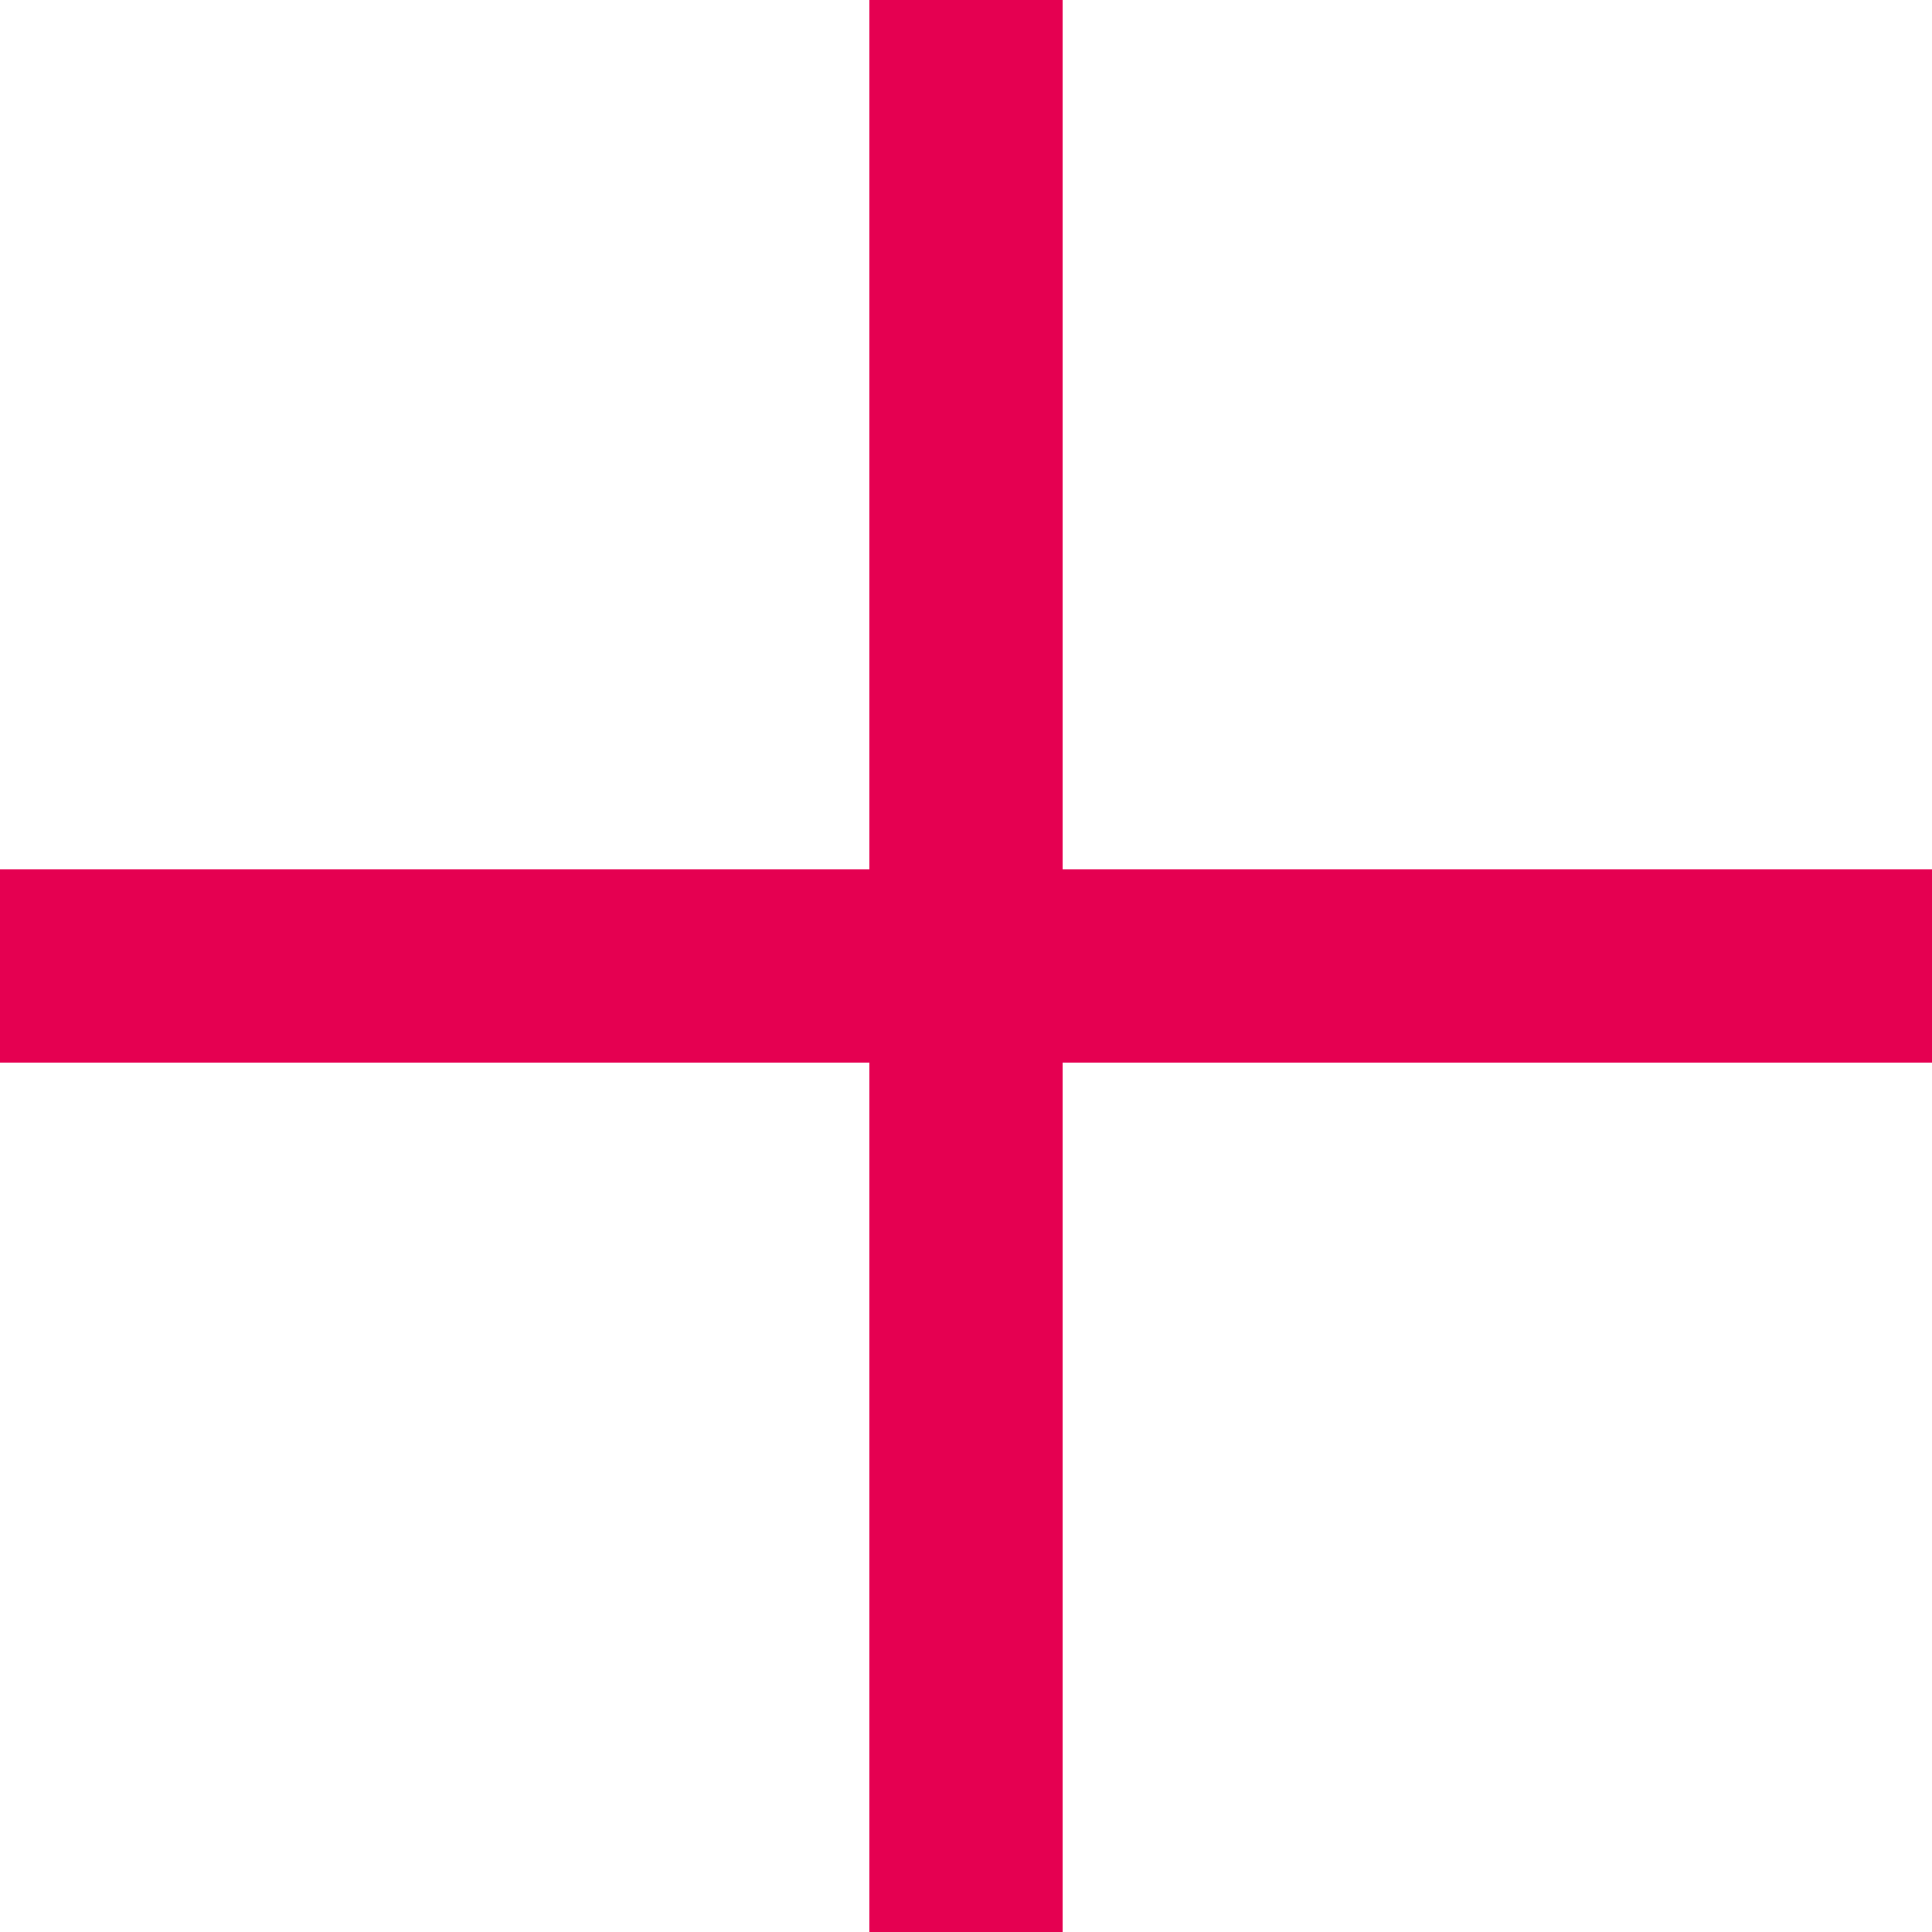
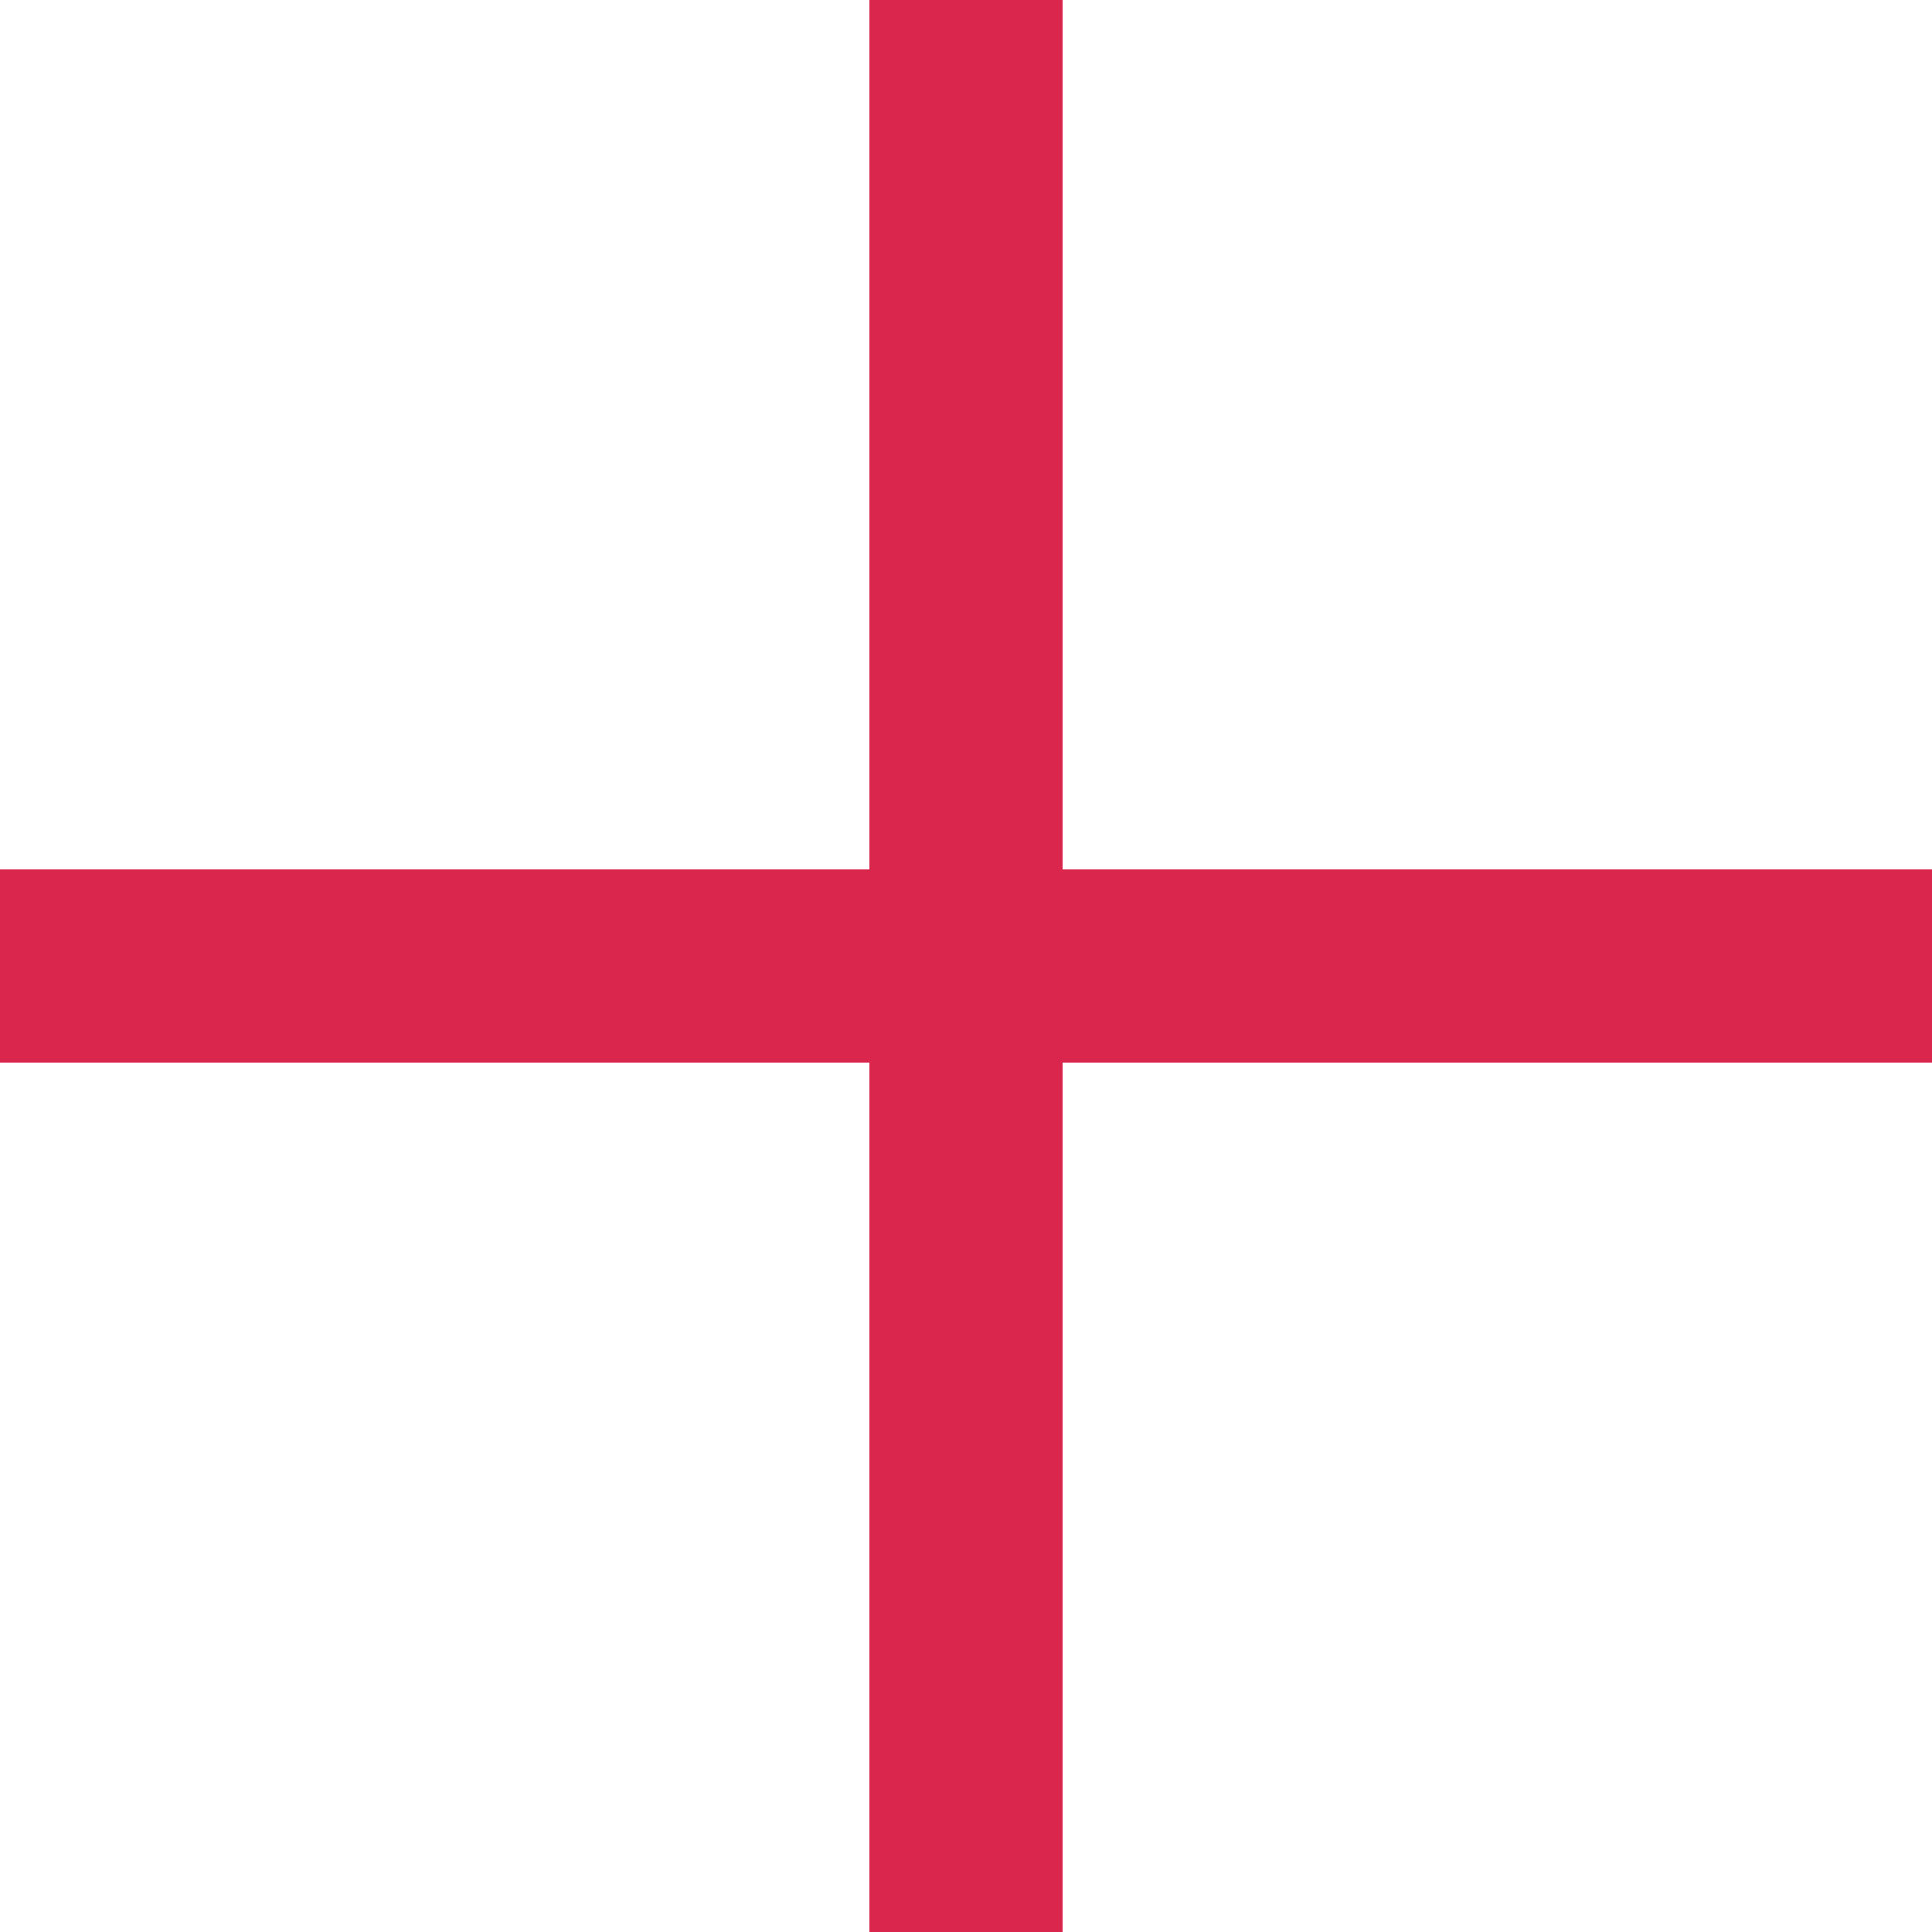
<svg xmlns="http://www.w3.org/2000/svg" width="20" height="20" viewBox="0 0 20 20" fill="none">
-   <line y1="10" x2="20" y2="10" stroke="#E50051" stroke-width="2" />
-   <line x1="10" y1="4.37114e-08" x2="10" y2="20" stroke="#E50051" stroke-width="2" />
+   <line y1="10" x2="20" y2="10" stroke="#DA254C" stroke-width="2" />
+   <line x1="10" y1="4.37114e-08" x2="10" y2="20" stroke="#DA254C" stroke-width="2" />
</svg>
